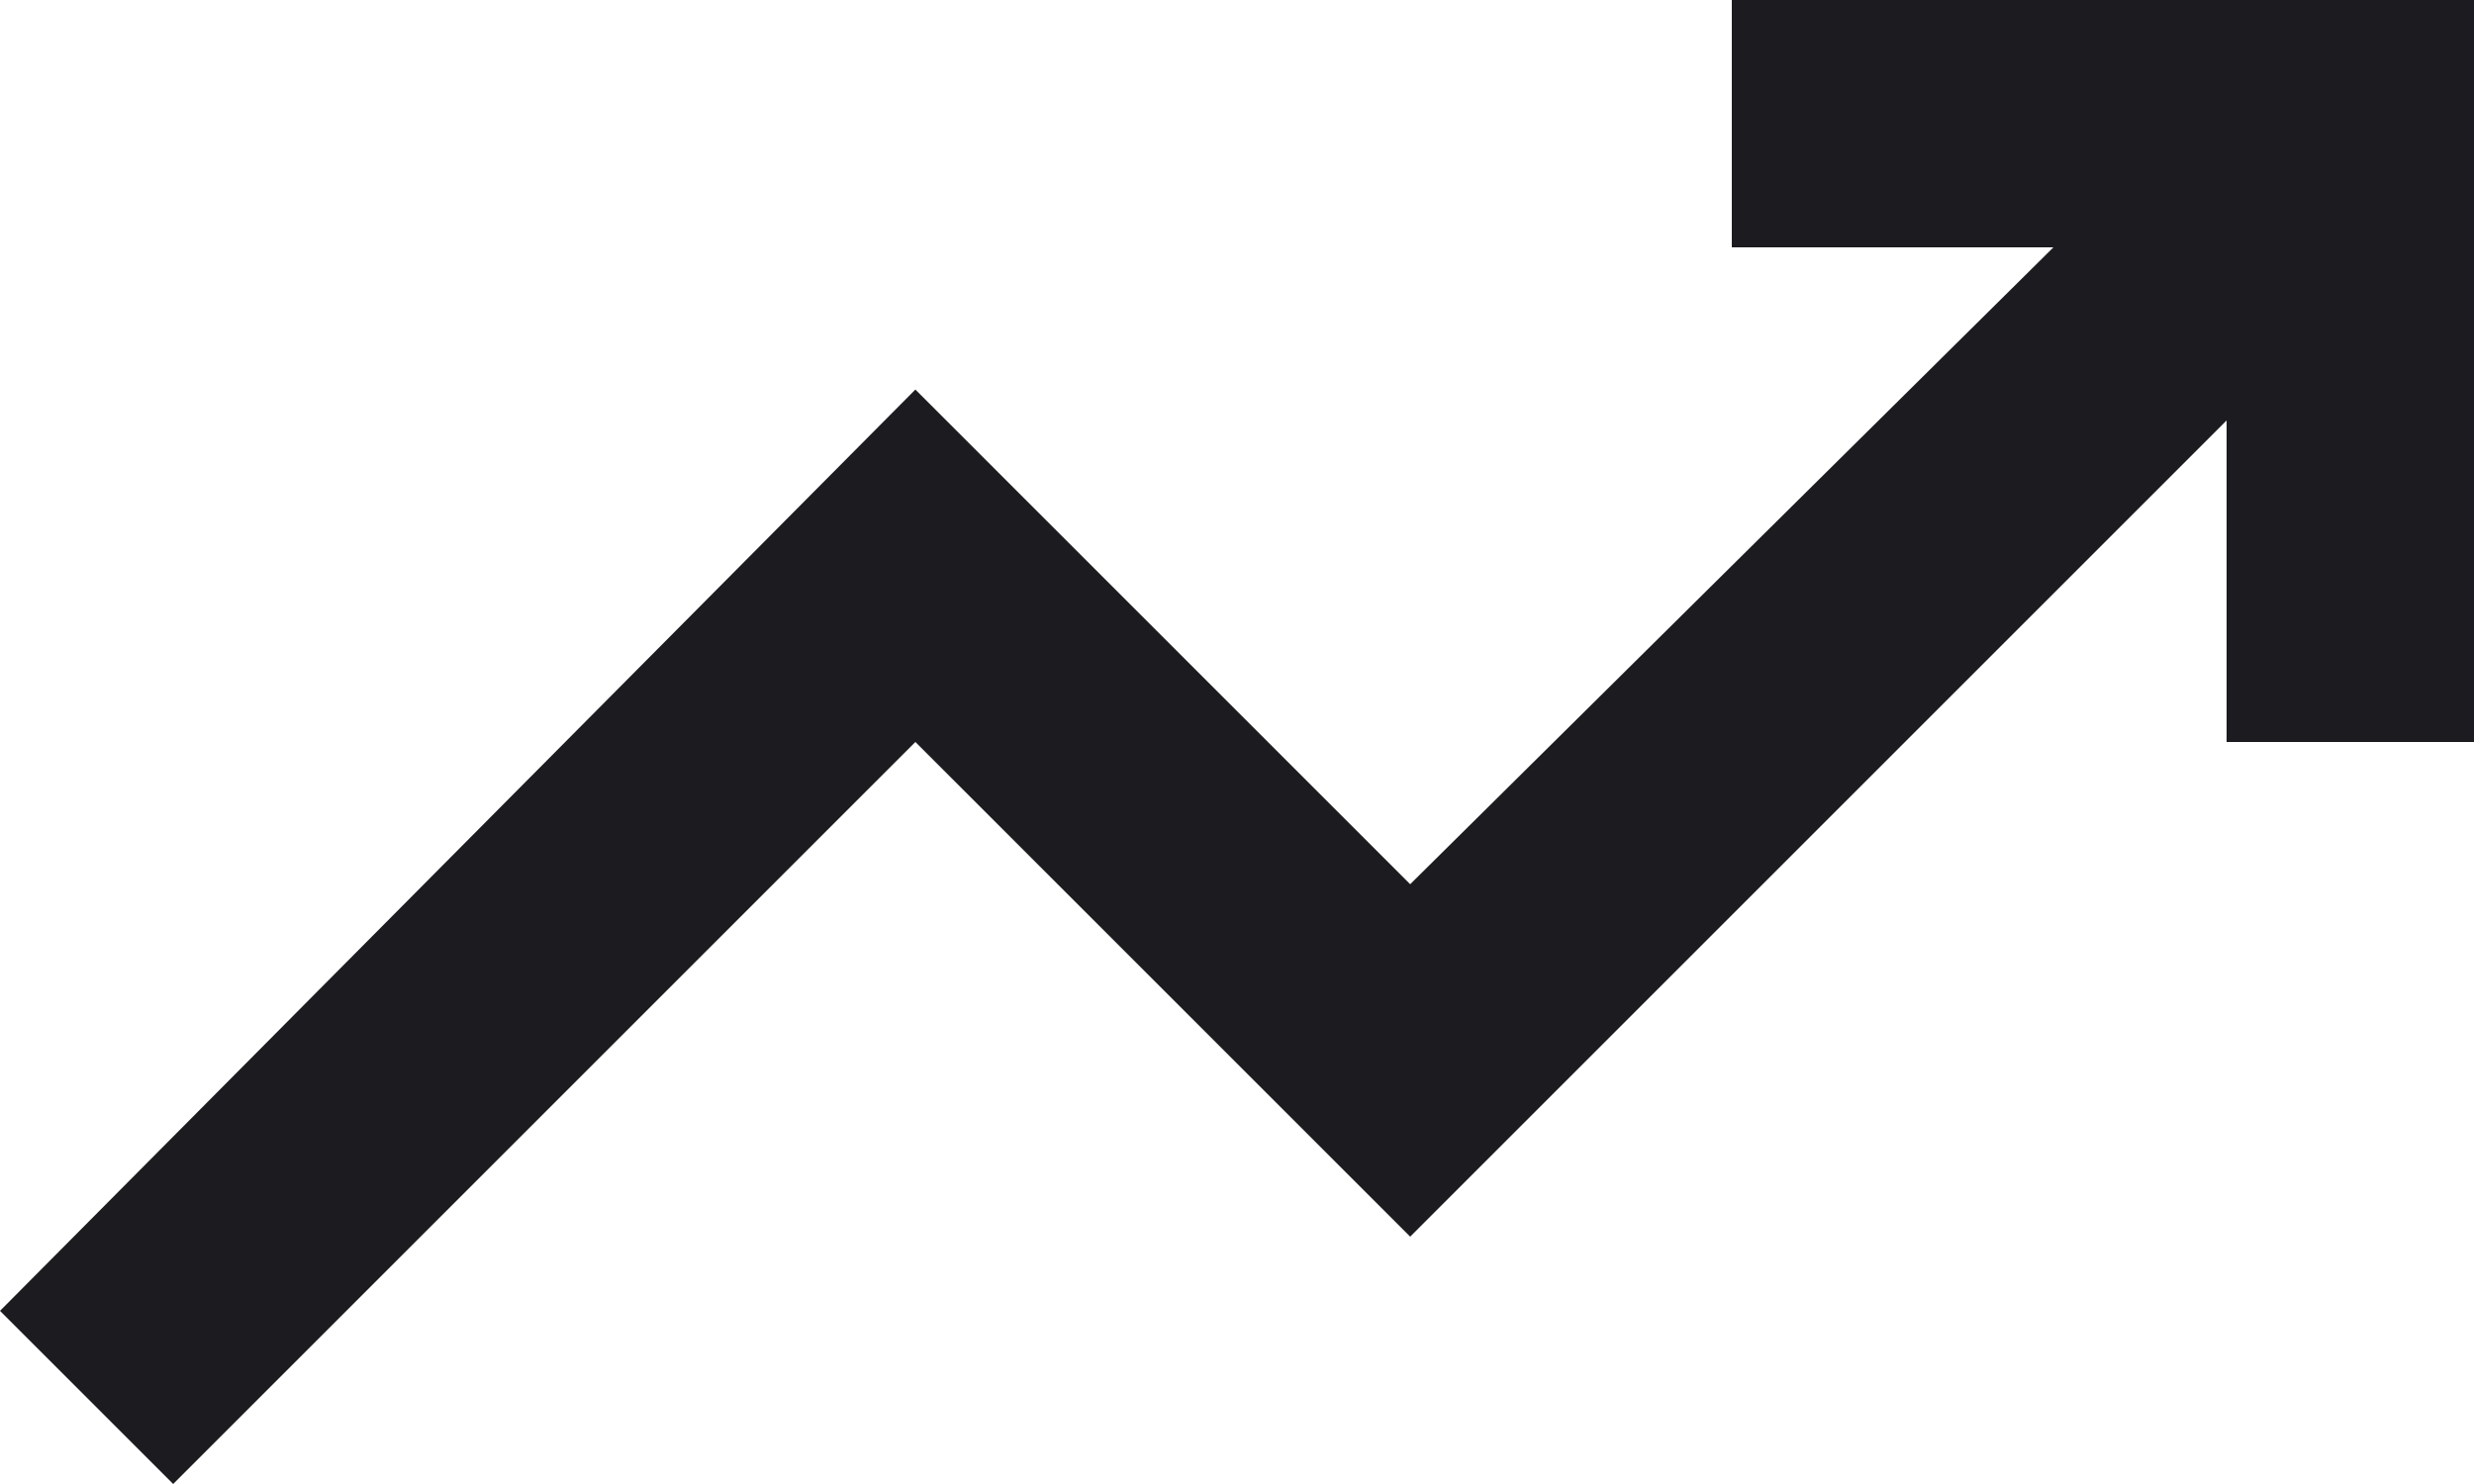
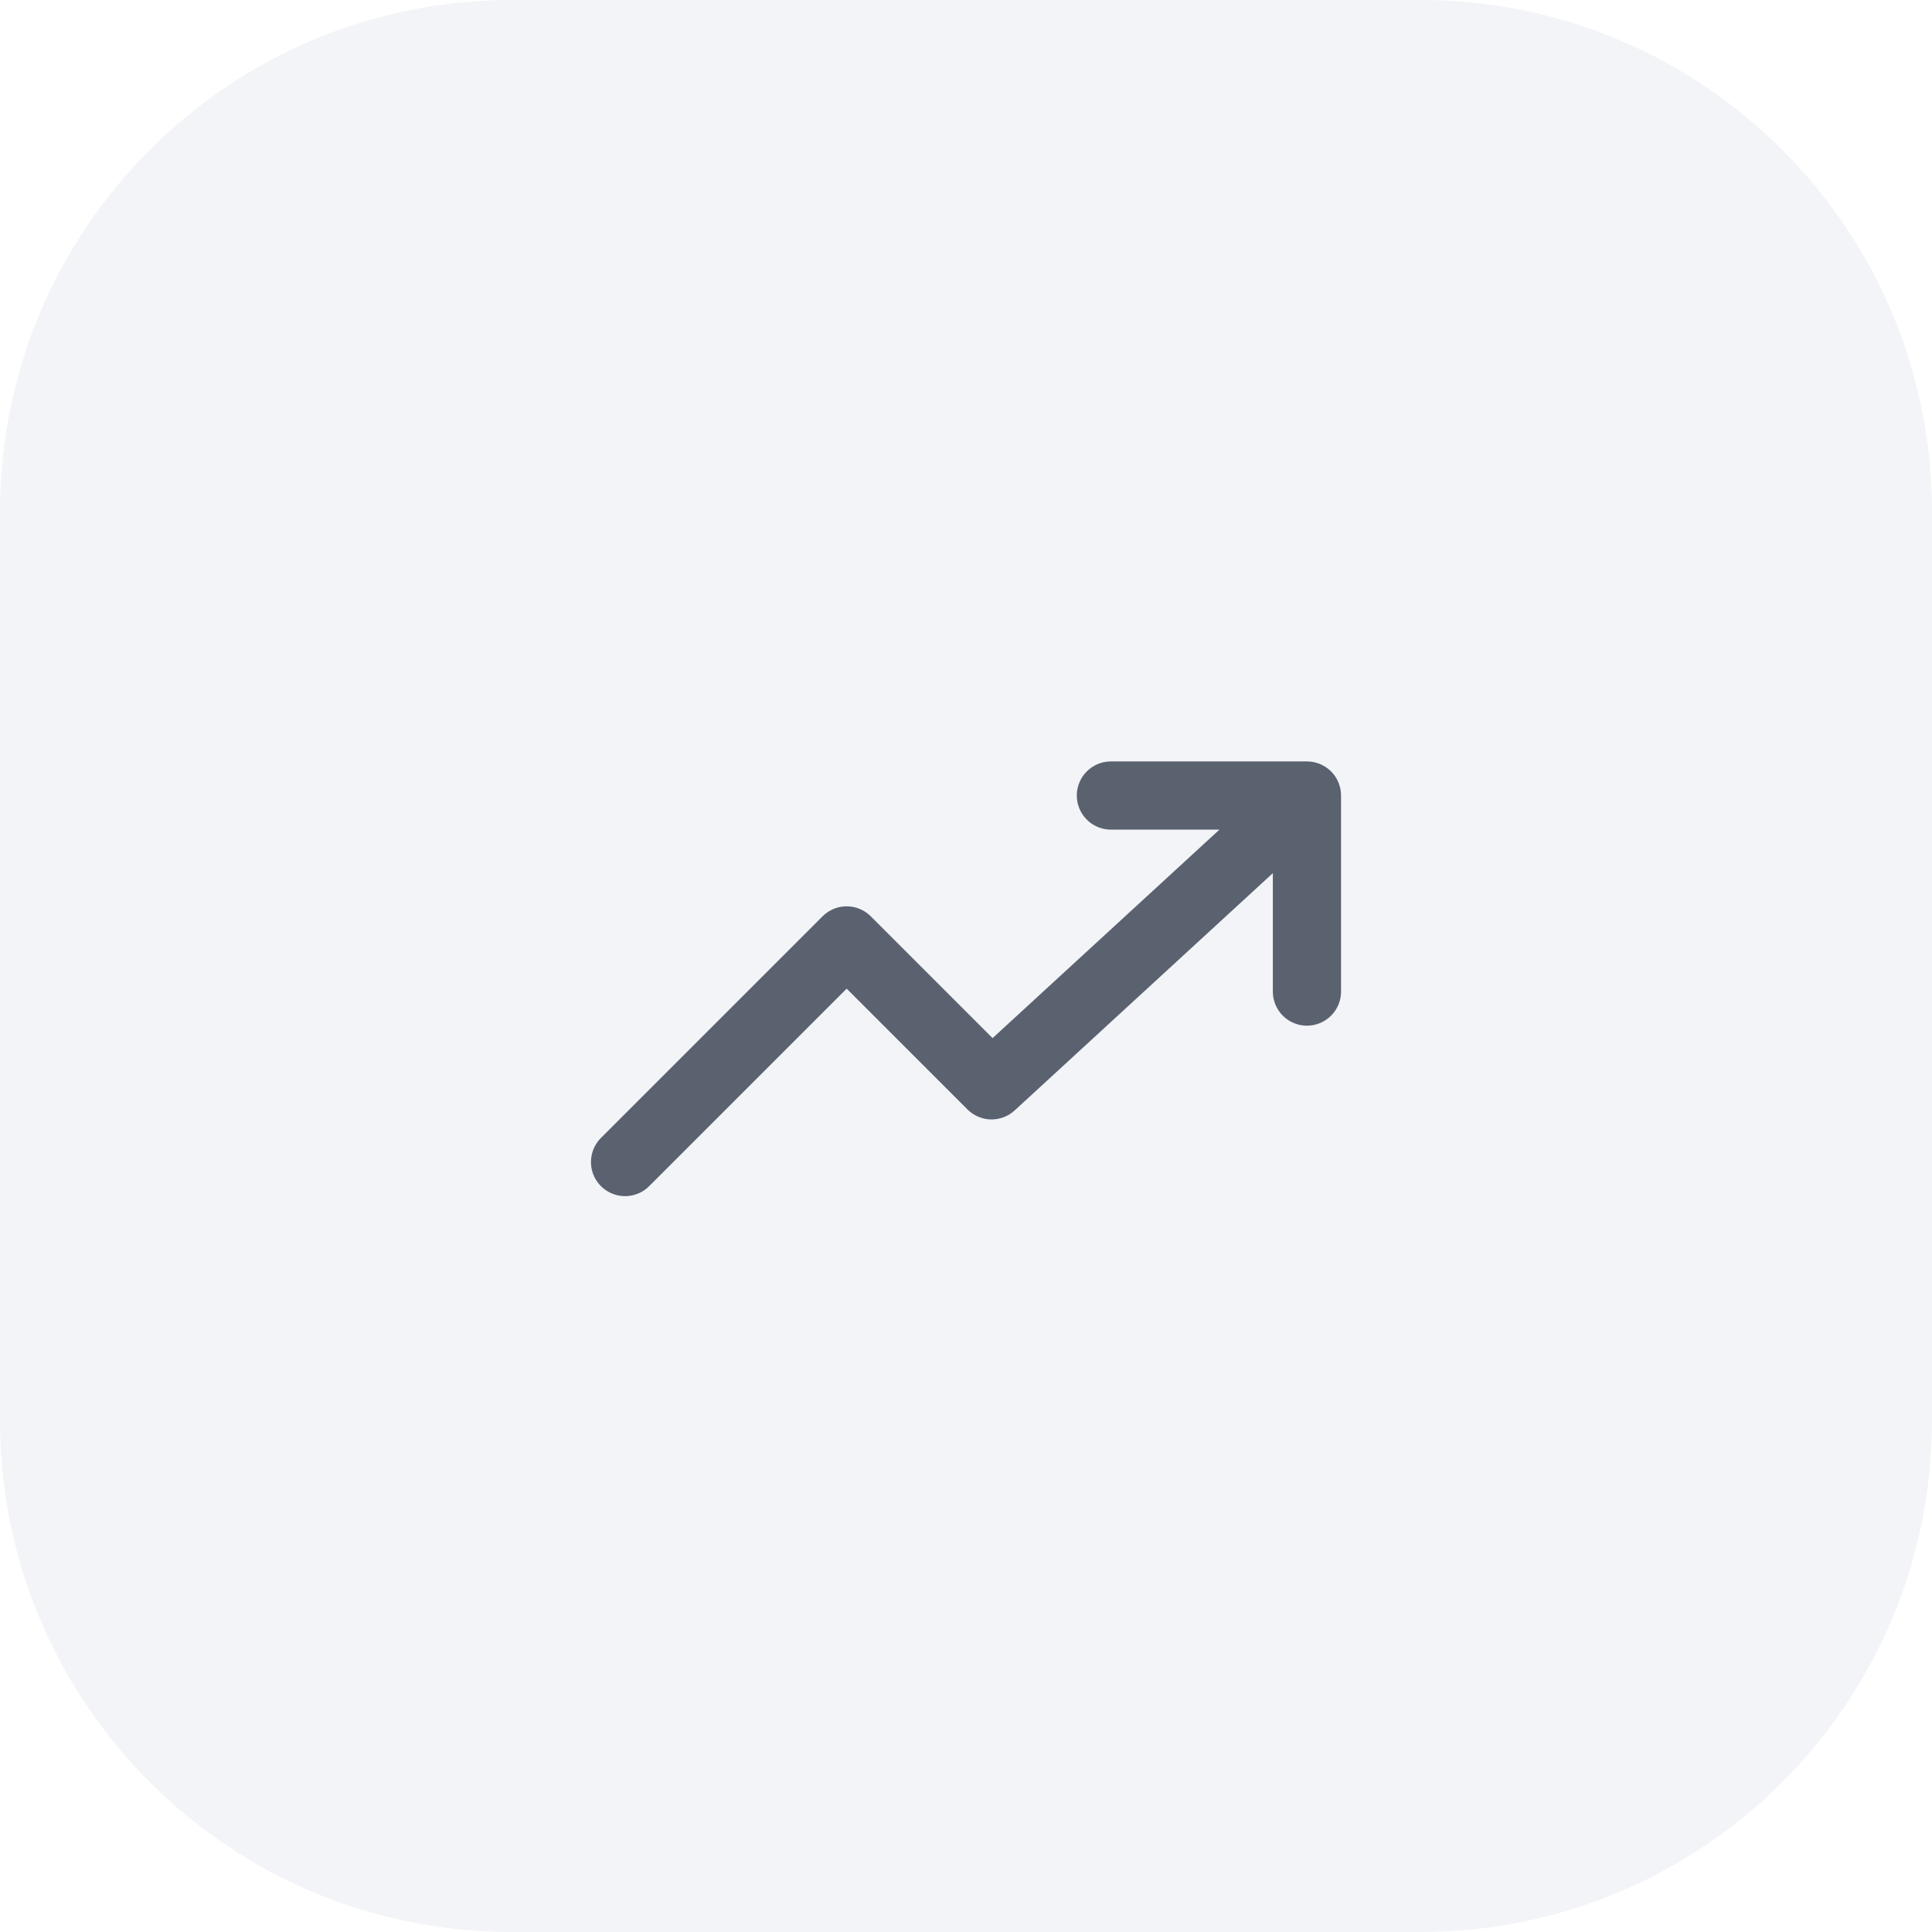
- <svg xmlns="http://www.w3.org/2000/svg" width="20" height="12" viewBox="0 0 20 12" fill="none">
-   <path d="M1.4 12L0 10.6L7.4 3.15L11.4 7.15L16.6 2H14V0H20V6H18V3.4L11.4 10L7.4 6L1.4 12Z" fill="#1C1B1F" />
+ <svg xmlns="http://www.w3.org/2000/svg" width="34" height="34" viewBox="0 0 34 34" fill="none">
+   <rect width="34" height="34" rx="9" fill="#F3F4F7" />
+   <path d="M11 20.45L14.9 16.55L17.45 19.1L23 14M23 17.45V14H19.55" stroke="#5A6270" stroke-width="1.2" stroke-linecap="round" stroke-linejoin="round" />
</svg>
